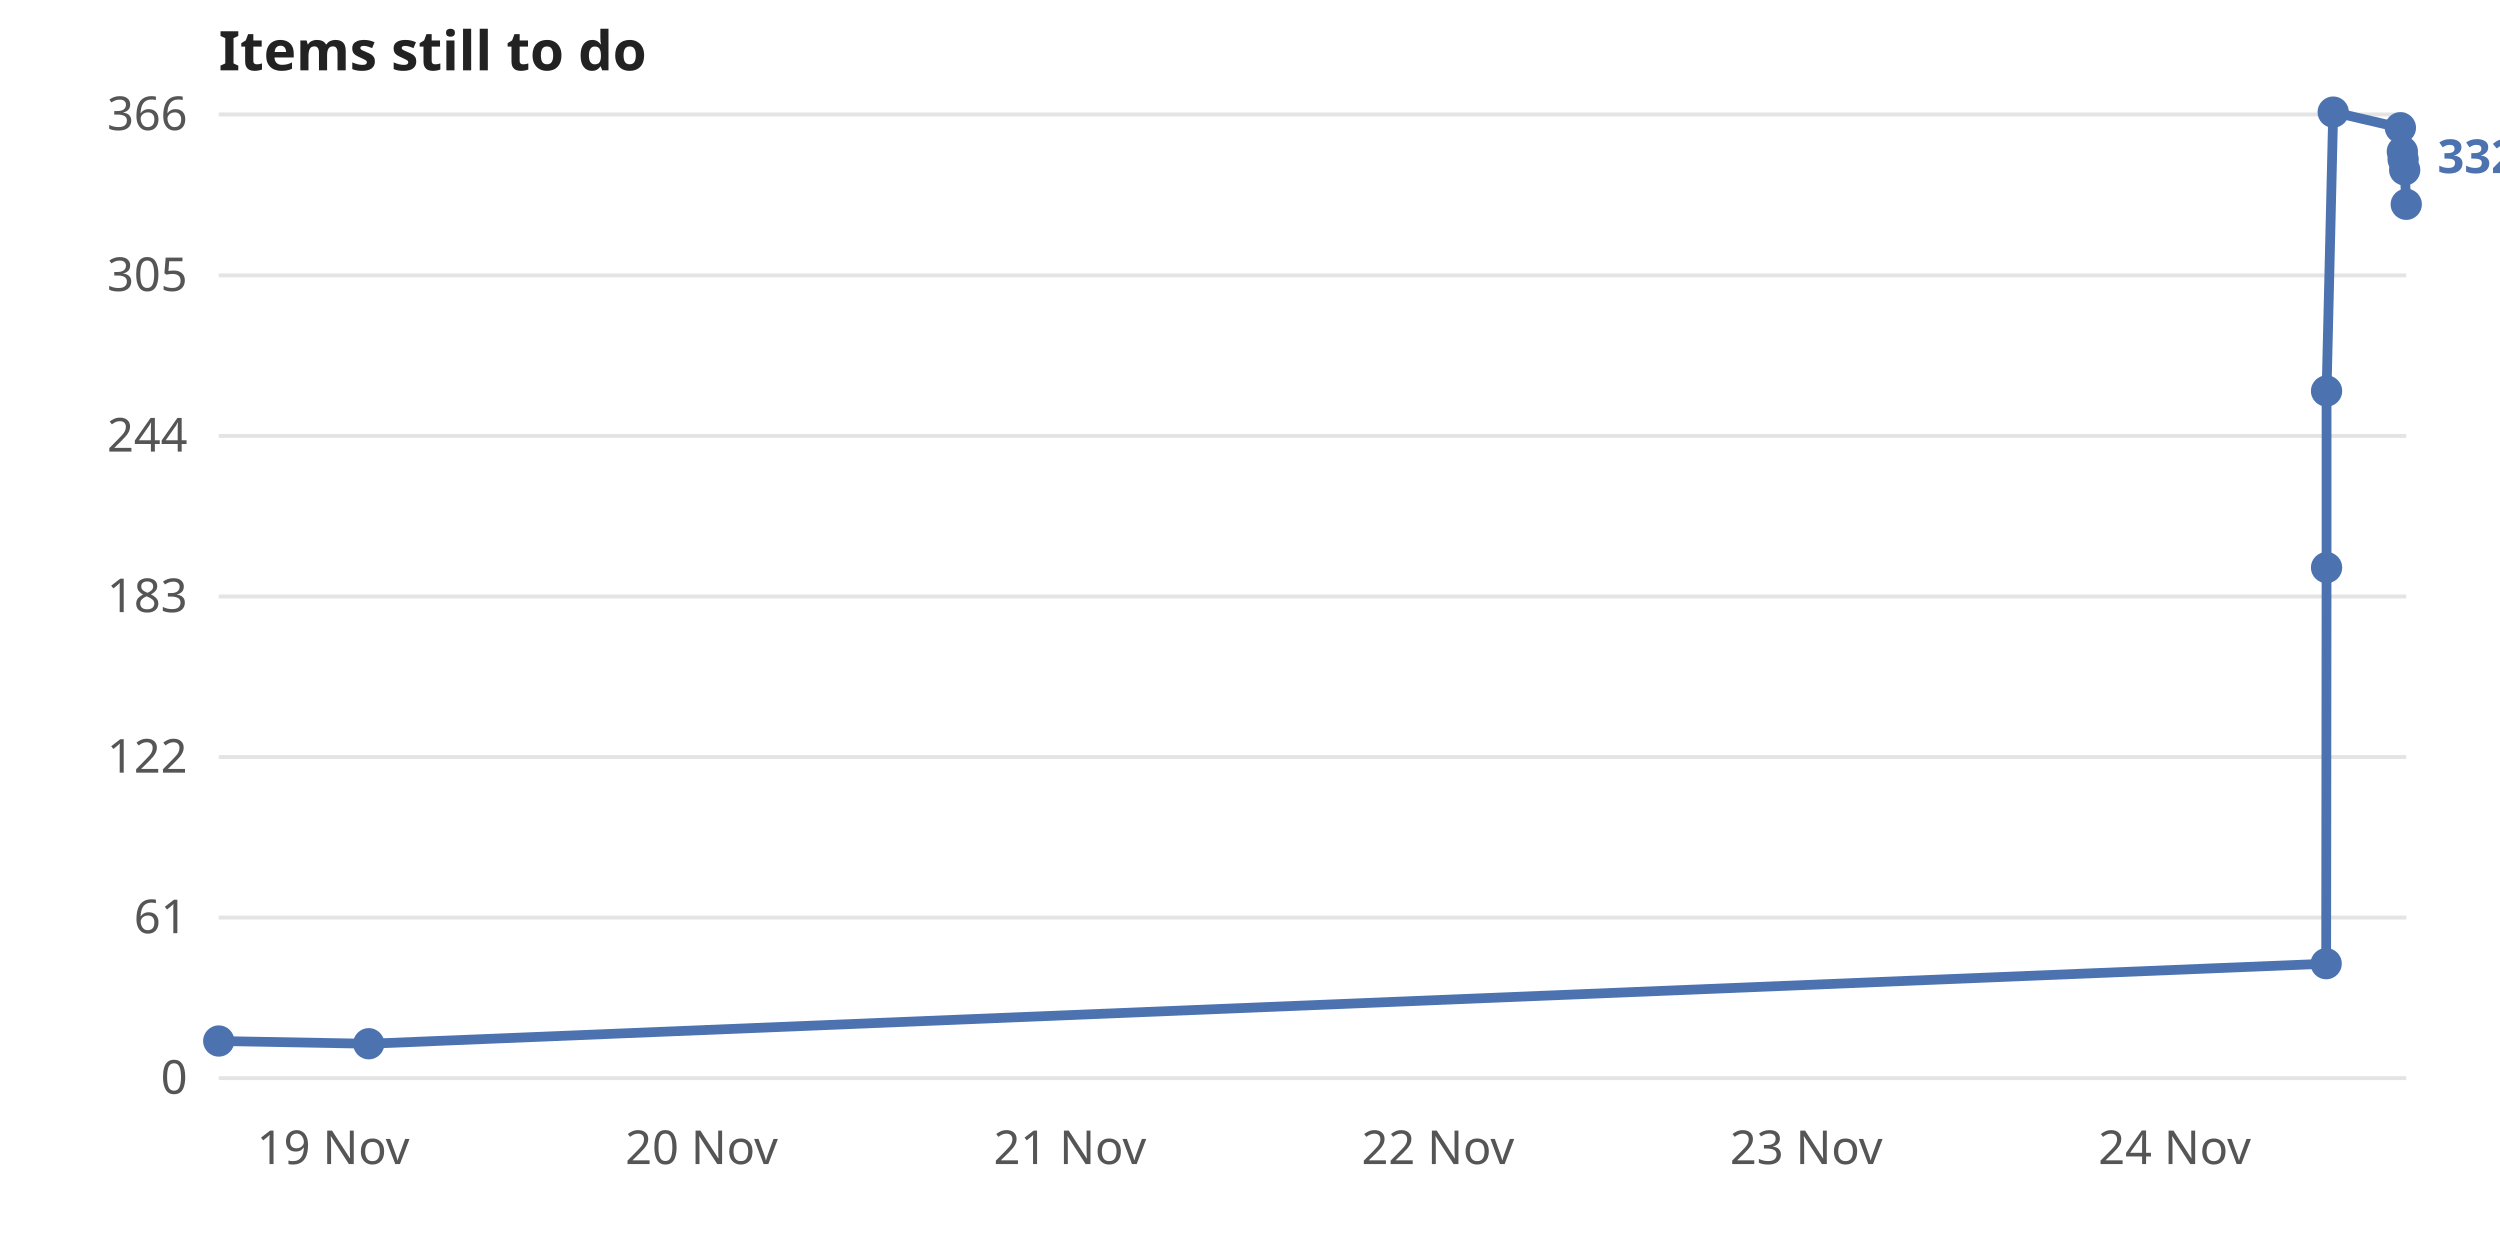
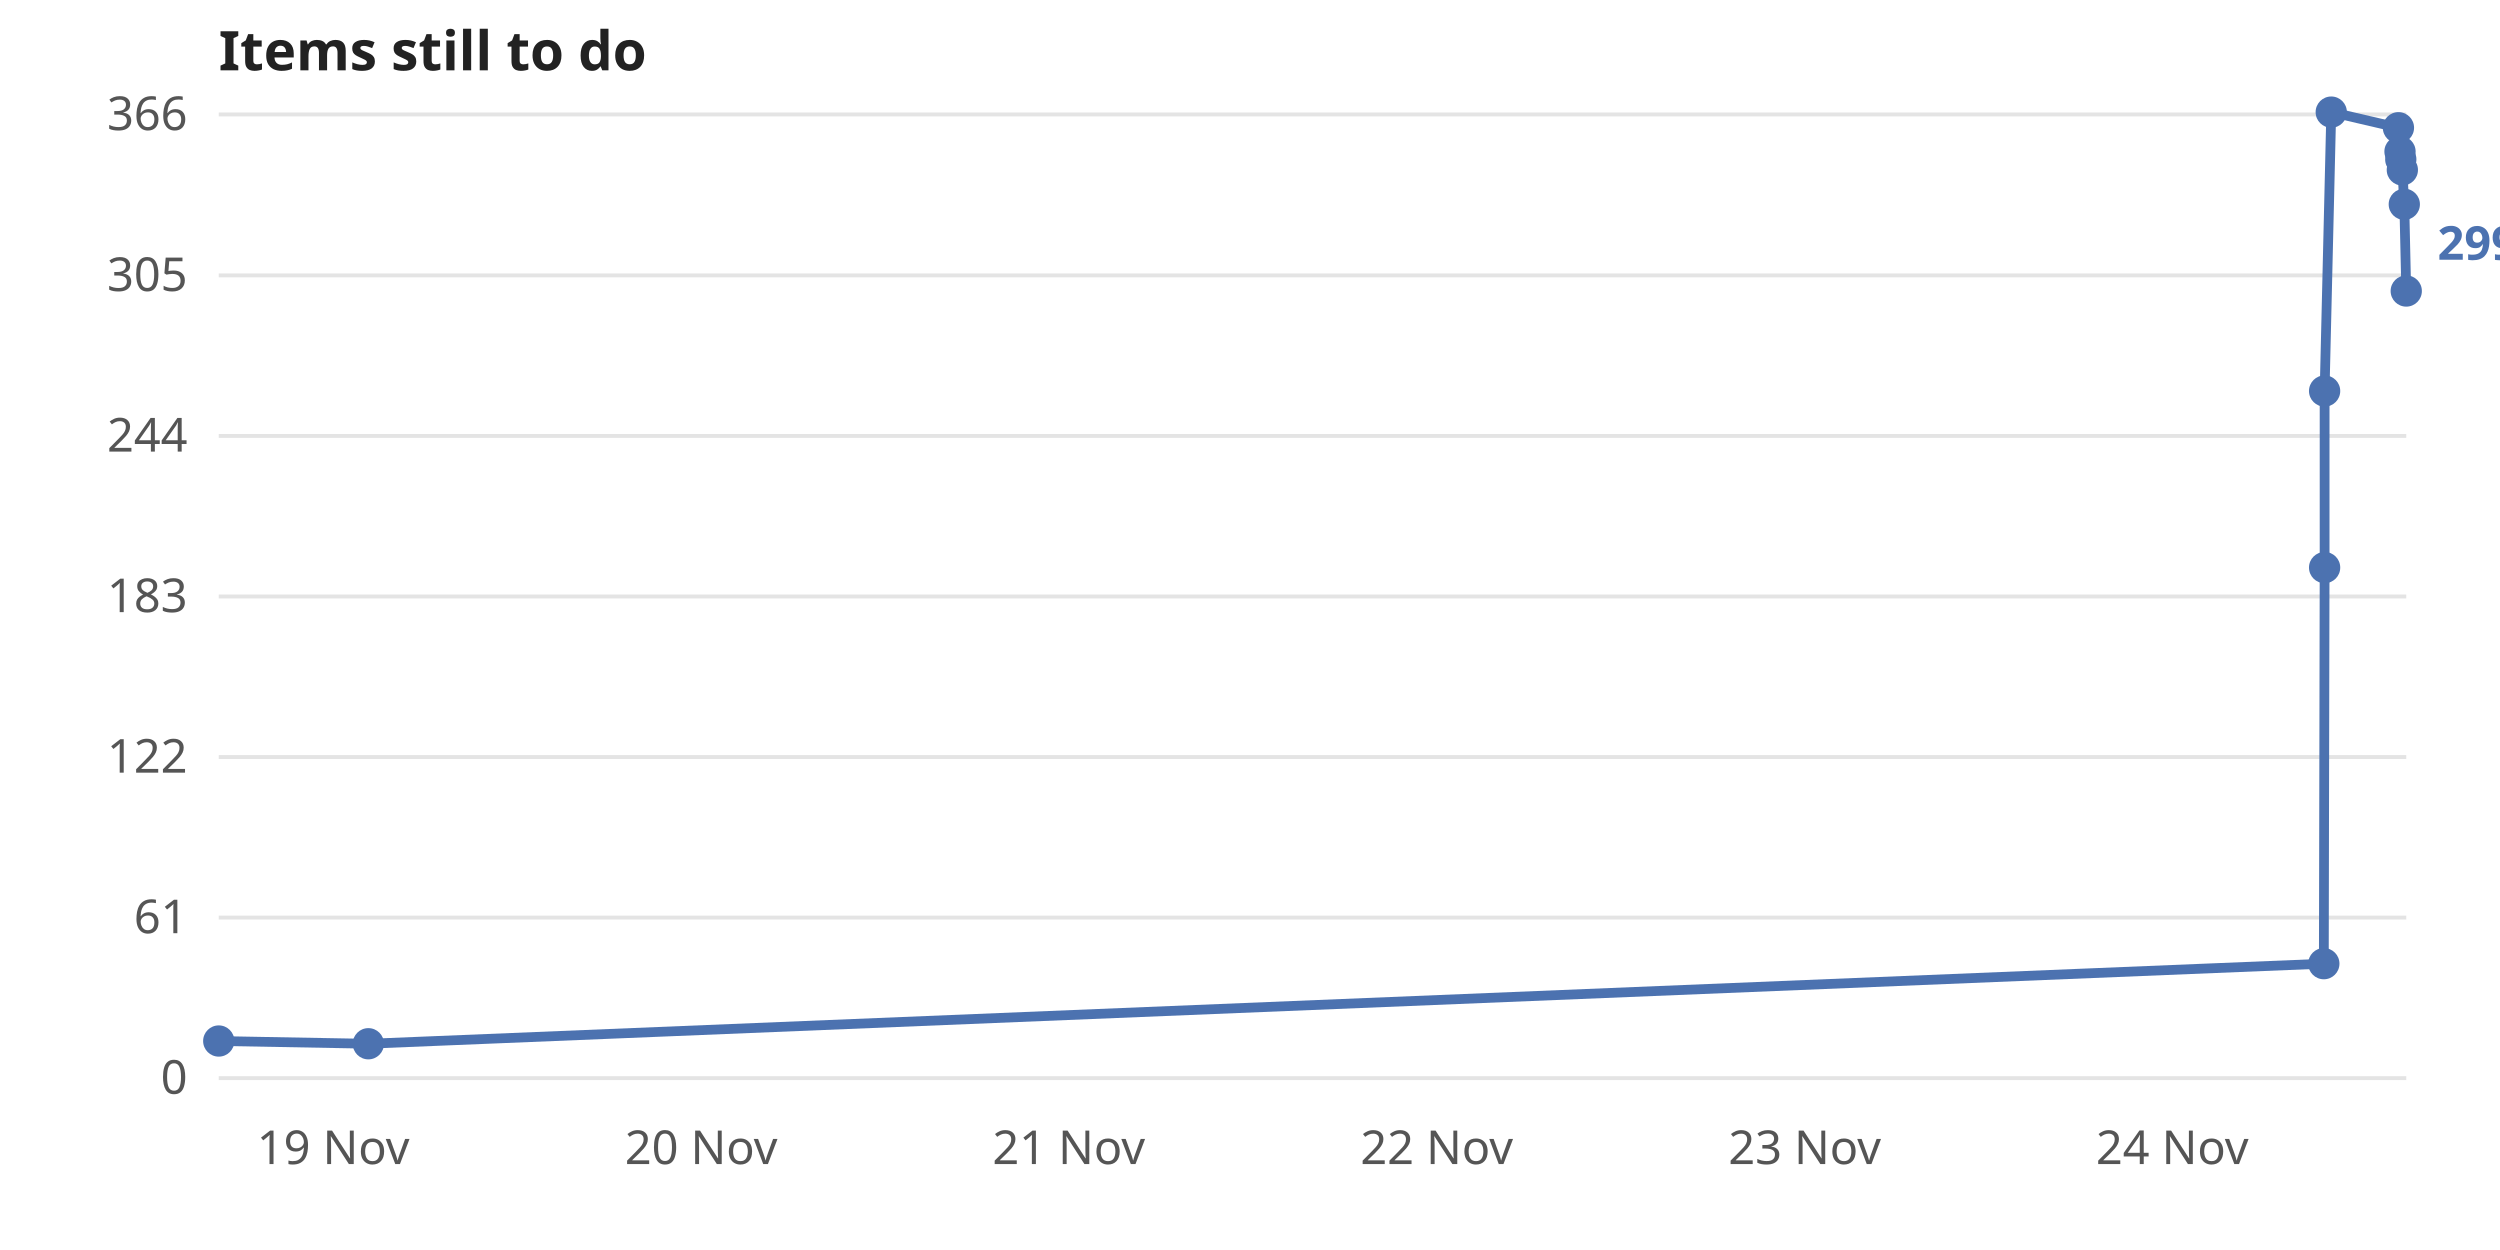
<svg xmlns="http://www.w3.org/2000/svg" viewBox="0 0 640 320" font-family="sans-serif" font-size="12">
  <rect width="640" height="320" fill="#ffffff" />
  <text x="56" y="18" font-size="14" font-weight="bold" fill="#222">Items still to do</text>
  <line x1="56" x2="616" y1="276.0" y2="276.0" stroke="#e4e4e4" />
  <text x="48" y="280.0" text-anchor="end" fill="#555">0</text>
  <line x1="56" x2="616" y1="234.9" y2="234.9" stroke="#e4e4e4" />
  <text x="48" y="238.9" text-anchor="end" fill="#555">61</text>
  <line x1="56" x2="616" y1="193.8" y2="193.8" stroke="#e4e4e4" />
  <text x="48" y="197.8" text-anchor="end" fill="#555">122</text>
  <line x1="56" x2="616" y1="152.7" y2="152.7" stroke="#e4e4e4" />
  <text x="48" y="156.7" text-anchor="end" fill="#555">183</text>
  <line x1="56" x2="616" y1="111.6" y2="111.6" stroke="#e4e4e4" />
  <text x="48" y="115.6" text-anchor="end" fill="#555">244</text>
  <line x1="56" x2="616" y1="70.5" y2="70.5" stroke="#e4e4e4" />
  <text x="48" y="74.5" text-anchor="end" fill="#555">305</text>
  <line x1="56" x2="616" y1="29.3" y2="29.3" stroke="#e4e4e4" />
  <text x="48" y="33.3" text-anchor="end" fill="#555">366</text>
  <text x="85.3" y="298" text-anchor="middle" fill="#555">19 Nov</text>
-   <text x="179.6" y="298" text-anchor="middle" fill="#555">20 Nov</text>
-   <text x="273.9" y="298" text-anchor="middle" fill="#555">21 Nov</text>
-   <text x="368.1" y="298" text-anchor="middle" fill="#555">22 Nov</text>
-   <text x="462.4" y="298" text-anchor="middle" fill="#555">23 Nov</text>
-   <text x="556.7" y="298" text-anchor="middle" fill="#555">24 Nov</text>
-   <polyline points="56.0,266.5 94.4,267.2 595.5,246.7 595.6,145.3 595.6,100.1 597.3,28.7 614.5,32.7 615.0,38.8 615.2,40.8 615.6,43.5 616.0,52.3 616.0,52.3" fill="none" stroke="#4c72b0" stroke-width="2.5" />
+   <text x="179.5" y="298" text-anchor="middle" fill="#555">20 Nov</text>
+   <text x="273.6" y="298" text-anchor="middle" fill="#555">21 Nov</text>
+   <text x="367.8" y="298" text-anchor="middle" fill="#555">22 Nov</text>
+   <text x="462.0" y="298" text-anchor="middle" fill="#555">23 Nov</text>
+   <text x="556.1" y="298" text-anchor="middle" fill="#555">24 Nov</text>
+   <polyline points="56.0,266.5 94.3,267.2 594.9,246.7 595.1,145.3 595.1,100.1 596.8,28.7 614.0,32.7 614.4,38.8 614.6,40.8 615.0,43.5 615.5,52.3 616.0,74.5 616.0,74.5" fill="none" stroke="#4c72b0" stroke-width="2.5" />
  <circle cx="56.0" cy="266.5" r="4" fill="#4c72b0" />
-   <circle cx="94.4" cy="267.2" r="4" fill="#4c72b0" />
-   <circle cx="595.5" cy="246.7" r="4" fill="#4c72b0" />
-   <circle cx="595.6" cy="145.3" r="4" fill="#4c72b0" />
-   <circle cx="595.6" cy="100.1" r="4" fill="#4c72b0" />
-   <circle cx="597.3" cy="28.7" r="4" fill="#4c72b0" />
-   <circle cx="614.5" cy="32.7" r="4" fill="#4c72b0" />
-   <circle cx="615.0" cy="38.8" r="4" fill="#4c72b0" />
-   <circle cx="615.2" cy="40.8" r="4" fill="#4c72b0" />
-   <circle cx="615.6" cy="43.5" r="4" fill="#4c72b0" />
-   <circle cx="616.0" cy="52.3" r="4" fill="#4c72b0" />
-   <text x="624.0" y="44.3" fill="#4c72b0" font-weight="bold">332.0 left</text>
+   <circle cx="94.3" cy="267.2" r="4" fill="#4c72b0" />
+   <circle cx="594.9" cy="246.7" r="4" fill="#4c72b0" />
+   <circle cx="595.1" cy="145.3" r="4" fill="#4c72b0" />
+   <circle cx="595.1" cy="100.1" r="4" fill="#4c72b0" />
+   <circle cx="596.8" cy="28.7" r="4" fill="#4c72b0" />
+   <circle cx="614.0" cy="32.7" r="4" fill="#4c72b0" />
+   <circle cx="614.4" cy="38.8" r="4" fill="#4c72b0" />
+   <circle cx="614.6" cy="40.8" r="4" fill="#4c72b0" />
+   <circle cx="615.0" cy="43.5" r="4" fill="#4c72b0" />
+   <circle cx="615.5" cy="52.3" r="4" fill="#4c72b0" />
+   <circle cx="616.0" cy="74.5" r="4" fill="#4c72b0" />
+   <text x="624.0" y="66.5" fill="#4c72b0" font-weight="bold">299.0 left</text>
</svg>
